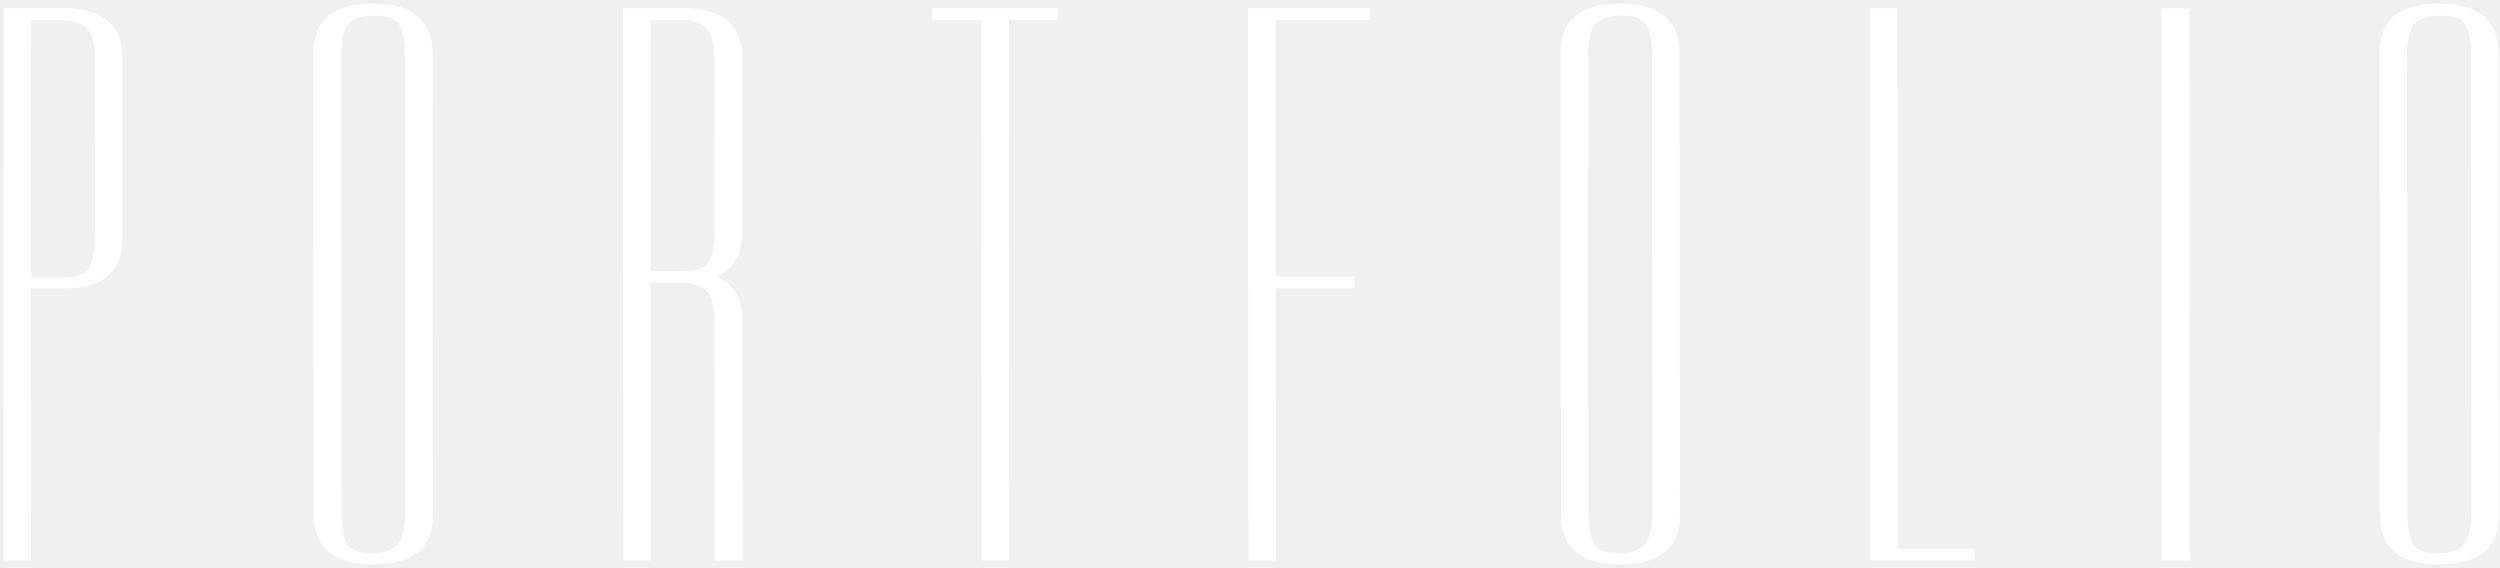
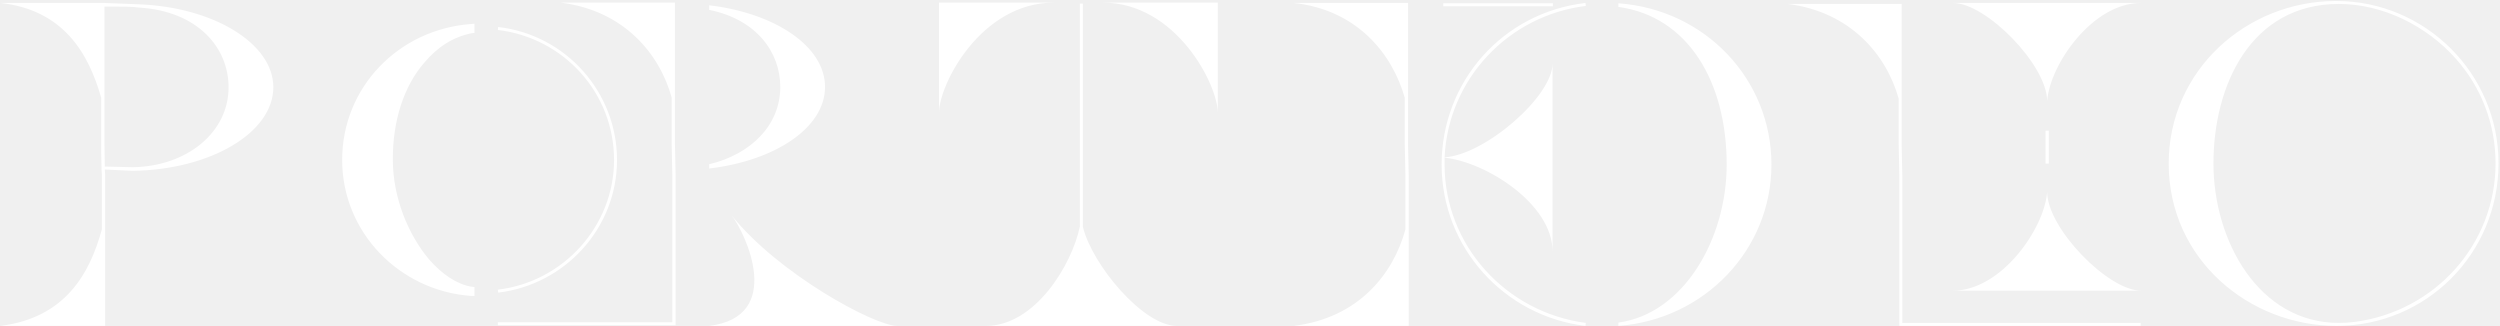
- <svg xmlns="http://www.w3.org/2000/svg" width="634" height="144" viewBox="0 0 634 144" fill="none">
-   <path d="M17.631 2.124C26.565 2.657 31.034 6.79 31.038 14.524L31.064 60.324C31.069 68.857 26.205 73.124 16.471 73.124H7.872L7.911 142.124H0.911L0.831 2.124H17.631ZM7.833 5.124L7.87 70.324H16.47C19.67 70.324 21.736 69.524 22.669 67.924C23.601 66.324 24.066 63.59 24.064 59.724L24.039 15.124C24.037 11.524 23.502 9.057 22.435 7.724C21.367 6.257 19.5 5.39 16.833 5.124H7.833ZM109.776 130.724C109.781 138.99 104.716 143.124 94.583 143.124C84.583 143.124 79.581 138.857 79.576 130.324L79.51 13.324C79.505 5.057 84.503 0.924 94.503 0.924C104.636 0.924 109.705 5.19 109.71 13.724L109.776 130.724ZM102.71 14.524C102.708 10.524 102.24 7.79 101.306 6.324C100.371 4.724 98.304 3.924 95.104 3.924C91.904 3.924 89.638 4.657 88.305 6.124C87.106 7.457 86.508 10.057 86.51 13.924L86.575 129.724C86.578 133.59 87.046 136.324 87.98 137.924C88.914 139.524 90.981 140.324 94.181 140.324C97.381 140.324 99.581 139.59 100.78 138.124C102.113 136.657 102.778 133.99 102.776 130.124L102.71 14.524ZM174.78 2.124C183.713 2.657 188.182 6.79 188.187 14.524L188.212 58.724C188.215 64.59 186.017 68.39 181.618 70.124C186.019 71.99 188.221 75.59 188.224 80.924L188.259 142.124H181.259L181.225 81.724C181.223 78.124 180.688 75.657 179.621 74.324C178.553 72.857 176.686 71.99 174.019 71.724H165.019L165.059 142.124H158.059L157.98 2.124H174.78ZM164.982 5.124L165.017 68.724H173.617C176.817 68.724 178.884 67.924 179.816 66.324C180.749 64.724 181.214 61.99 181.211 58.124L181.187 15.124C181.185 11.524 180.65 9.057 179.583 7.724C178.516 6.257 176.648 5.39 173.982 5.124H164.982ZM236.456 2.124H268.256L268.258 5.124H255.858L255.936 142.124H248.936L248.858 5.124H236.458L236.456 2.124ZM347.495 2.124L347.497 5.124H323.497L323.534 70.124H343.534L343.536 73.124H323.536L323.575 142.124H316.575L316.495 2.124H347.495ZM426.026 130.724C426.031 138.99 420.966 143.124 410.833 143.124C400.833 143.124 395.831 138.857 395.826 130.324L395.76 13.324C395.755 5.057 400.753 0.924 410.753 0.924C420.886 0.924 425.955 5.19 425.96 13.724L426.026 130.724ZM418.96 14.524C418.958 10.524 418.49 7.79 417.556 6.324C416.621 4.724 414.554 3.924 411.354 3.924C408.154 3.924 405.888 4.657 404.555 6.124C403.356 7.457 402.758 10.057 402.76 13.924L402.825 129.724C402.828 133.59 403.296 136.324 404.23 137.924C405.164 139.524 407.231 140.324 410.431 140.324C413.631 140.324 415.831 139.59 417.03 138.124C418.363 136.657 419.028 133.99 419.026 130.124L418.96 14.524ZM474.23 2.124H481.23L481.307 139.124H500.707L500.709 142.124H474.309L474.23 2.124ZM555.214 2.124L555.293 142.124H548.293L548.214 2.124H555.214ZM633.721 130.724C633.726 138.99 628.662 143.124 618.528 143.124C608.528 143.124 603.526 138.857 603.521 130.324L603.455 13.324C603.45 5.057 608.448 0.924 618.448 0.924C628.581 0.924 633.65 5.19 633.655 13.724L633.721 130.724ZM626.656 14.524C626.653 10.524 626.185 7.79 625.251 6.324C624.317 4.724 622.25 3.924 619.05 3.924C615.85 3.924 613.583 4.657 612.251 6.124C611.052 7.457 610.453 10.057 610.455 13.924L610.521 129.724C610.523 133.59 610.991 136.324 611.925 137.924C612.86 139.524 614.927 140.324 618.127 140.324C621.327 140.324 623.526 139.59 624.725 138.124C626.058 136.657 626.723 133.99 626.721 130.124L626.656 14.524Z" fill="white" />
+ <svg xmlns="http://www.w3.org/2000/svg" width="1519" height="198" viewBox="0 0 1519 198" fill="none">
+   <path d="M63.881 106.4V198H0.281C39.281 193.2 54.481 166.6 61.881 139.4V105.4C61.881 104.8 61.681 104.2 61.681 102.8V101.2C61.681 98.2 61.481 95.4 61.481 92.4V59.4C53.881 32.6 38.681 6 0.281 1.8H63.481C70.081 2 78.481 2.4 83.881 2.6C129.681 4.2 166.081 26.4 166.081 53C166.081 80.6 127.881 103.2 80.481 103.8L63.681 103L63.881 106.4ZM63.481 4V87.6L63.681 101.2L80.881 101.6C113.481 101 138.881 80.6 138.881 53C138.881 29.2 120.481 6.8 84.481 4.6C80.681 4 74.081 4 68.681 4H63.481ZM288.297 179.8H286.097C242.697 176.6 207.897 141.2 207.897 97.2C207.897 52.8 242.497 17.8 286.097 14.6L288.297 14.4V20L286.497 20.2C275.497 22.4 265.897 28.4 257.697 38.2C245.697 52 238.497 73 238.697 97.2C238.697 119.8 247.897 142.4 260.697 157.6C268.497 166.6 277.697 172.8 286.497 174.2L288.297 174.4V179.8ZM430.897 102.4V99.8C456.097 93.8 474.097 76.2 474.097 52.8C474.097 31.8 459.697 11.8 430.897 6V3.2C471.097 8 501.297 28.2 501.297 52.8C501.297 77.6 471.097 97.6 430.897 102.4ZM302.497 197.6V195.8H408.497V106.2L408.097 87.4V59.2C400.697 32.6 379.097 6.4 340.697 1.6H396.497H410.097V87.4L410.497 106.2V197.6H302.497ZM373.097 97.2C373.097 56.4 342.497 23 302.497 18.2L302.697 16.4C344.097 21.2 374.897 56.2 374.897 97.2C374.897 138.8 343.097 173 302.697 177.8L302.497 176C342.497 171.2 373.097 137.2 373.097 97.2ZM545.097 198H430.897C476.897 192.4 453.097 141.8 444.497 130.8C472.697 166.2 531.297 198 545.097 198ZM739.93 1.6V68.6C739.93 51.4 714.53 1.6 670.13 1.6H739.93ZM570.53 1.6H640.33C595.93 1.6 570.53 51.4 570.53 68.6V1.6ZM714.93 198H599.13C628.93 198 651.33 160.8 656.13 137.6V2.2H657.93V137.8C663.73 161.2 694.73 198 714.93 198ZM983.33 198V196C1023.13 190.6 1049.13 145 1049.13 100C1049.13 49.8 1025.73 10 983.33 4.2V2C1036.13 5.8 1076.33 48.2 1076.33 100C1076.33 152 1035.33 194.2 983.33 198ZM875.93 100C875.93 49.6 913.13 7.6 963.33 1.8L963.53 3.6C916.53 9.4 879.93 48 877.73 95.6C902.53 94 943.33 58.4 943.33 38.6V152.8C943.33 123.8 902.73 98.4 877.73 95.8V100C877.73 149 914.93 189.8 963.53 196.2L963.33 198C914.13 192.2 875.93 150.4 875.93 100ZM853.53 87.6V59.4C845.93 32.6 824.53 6 786.13 1.8H841.93H855.53V87.6L855.93 106.4V198H786.13C825.33 193.2 846.53 166.6 853.93 139.4V106.4L853.53 87.6ZM876.93 3.8V2H943.53V3.8H876.93ZM1086.25 2.4H1142.05H1155.45V88.4L1155.85 107.2V196.2H1300.65V198H1154.05V107.2L1153.65 88.4V60C1146.25 33.4 1124.45 7.2 1086.25 2.4ZM1300.85 176.6H1186.65C1216.05 176.6 1242.25 138.8 1243.85 116.6C1243.85 138.6 1280.85 176.6 1300.85 176.6ZM1186.65 1.8H1300.85C1271.25 1.8 1245.45 39.4 1243.85 61.4C1243.85 39.6 1206.85 1.8 1186.65 1.8ZM1242.85 99.4V79.4H1244.85V99.4H1242.85ZM1317.7 99.4C1317.7 42.8 1364.9 0.6 1419.5 0.6C1473.5 0.6 1518.1 44.6 1518.1 99.2C1518.1 154.2 1474.1 198 1419.7 198C1366.7 198 1317.7 157.6 1317.7 99.4ZM1344.9 99.2V99.4C1344.9 146.4 1372.5 196.2 1421.1 196.2C1424.3 196.2 1427.5 196 1430.7 195.6C1479.5 189.2 1516.3 148.4 1516.3 99.2C1516.3 75 1507.3 52.6 1492.1 35.6C1474.5 15.8 1447.9 2.4 1421.1 2.4C1367.5 2.4 1344.9 52 1344.9 99.2Z" fill="white" />
</svg>
